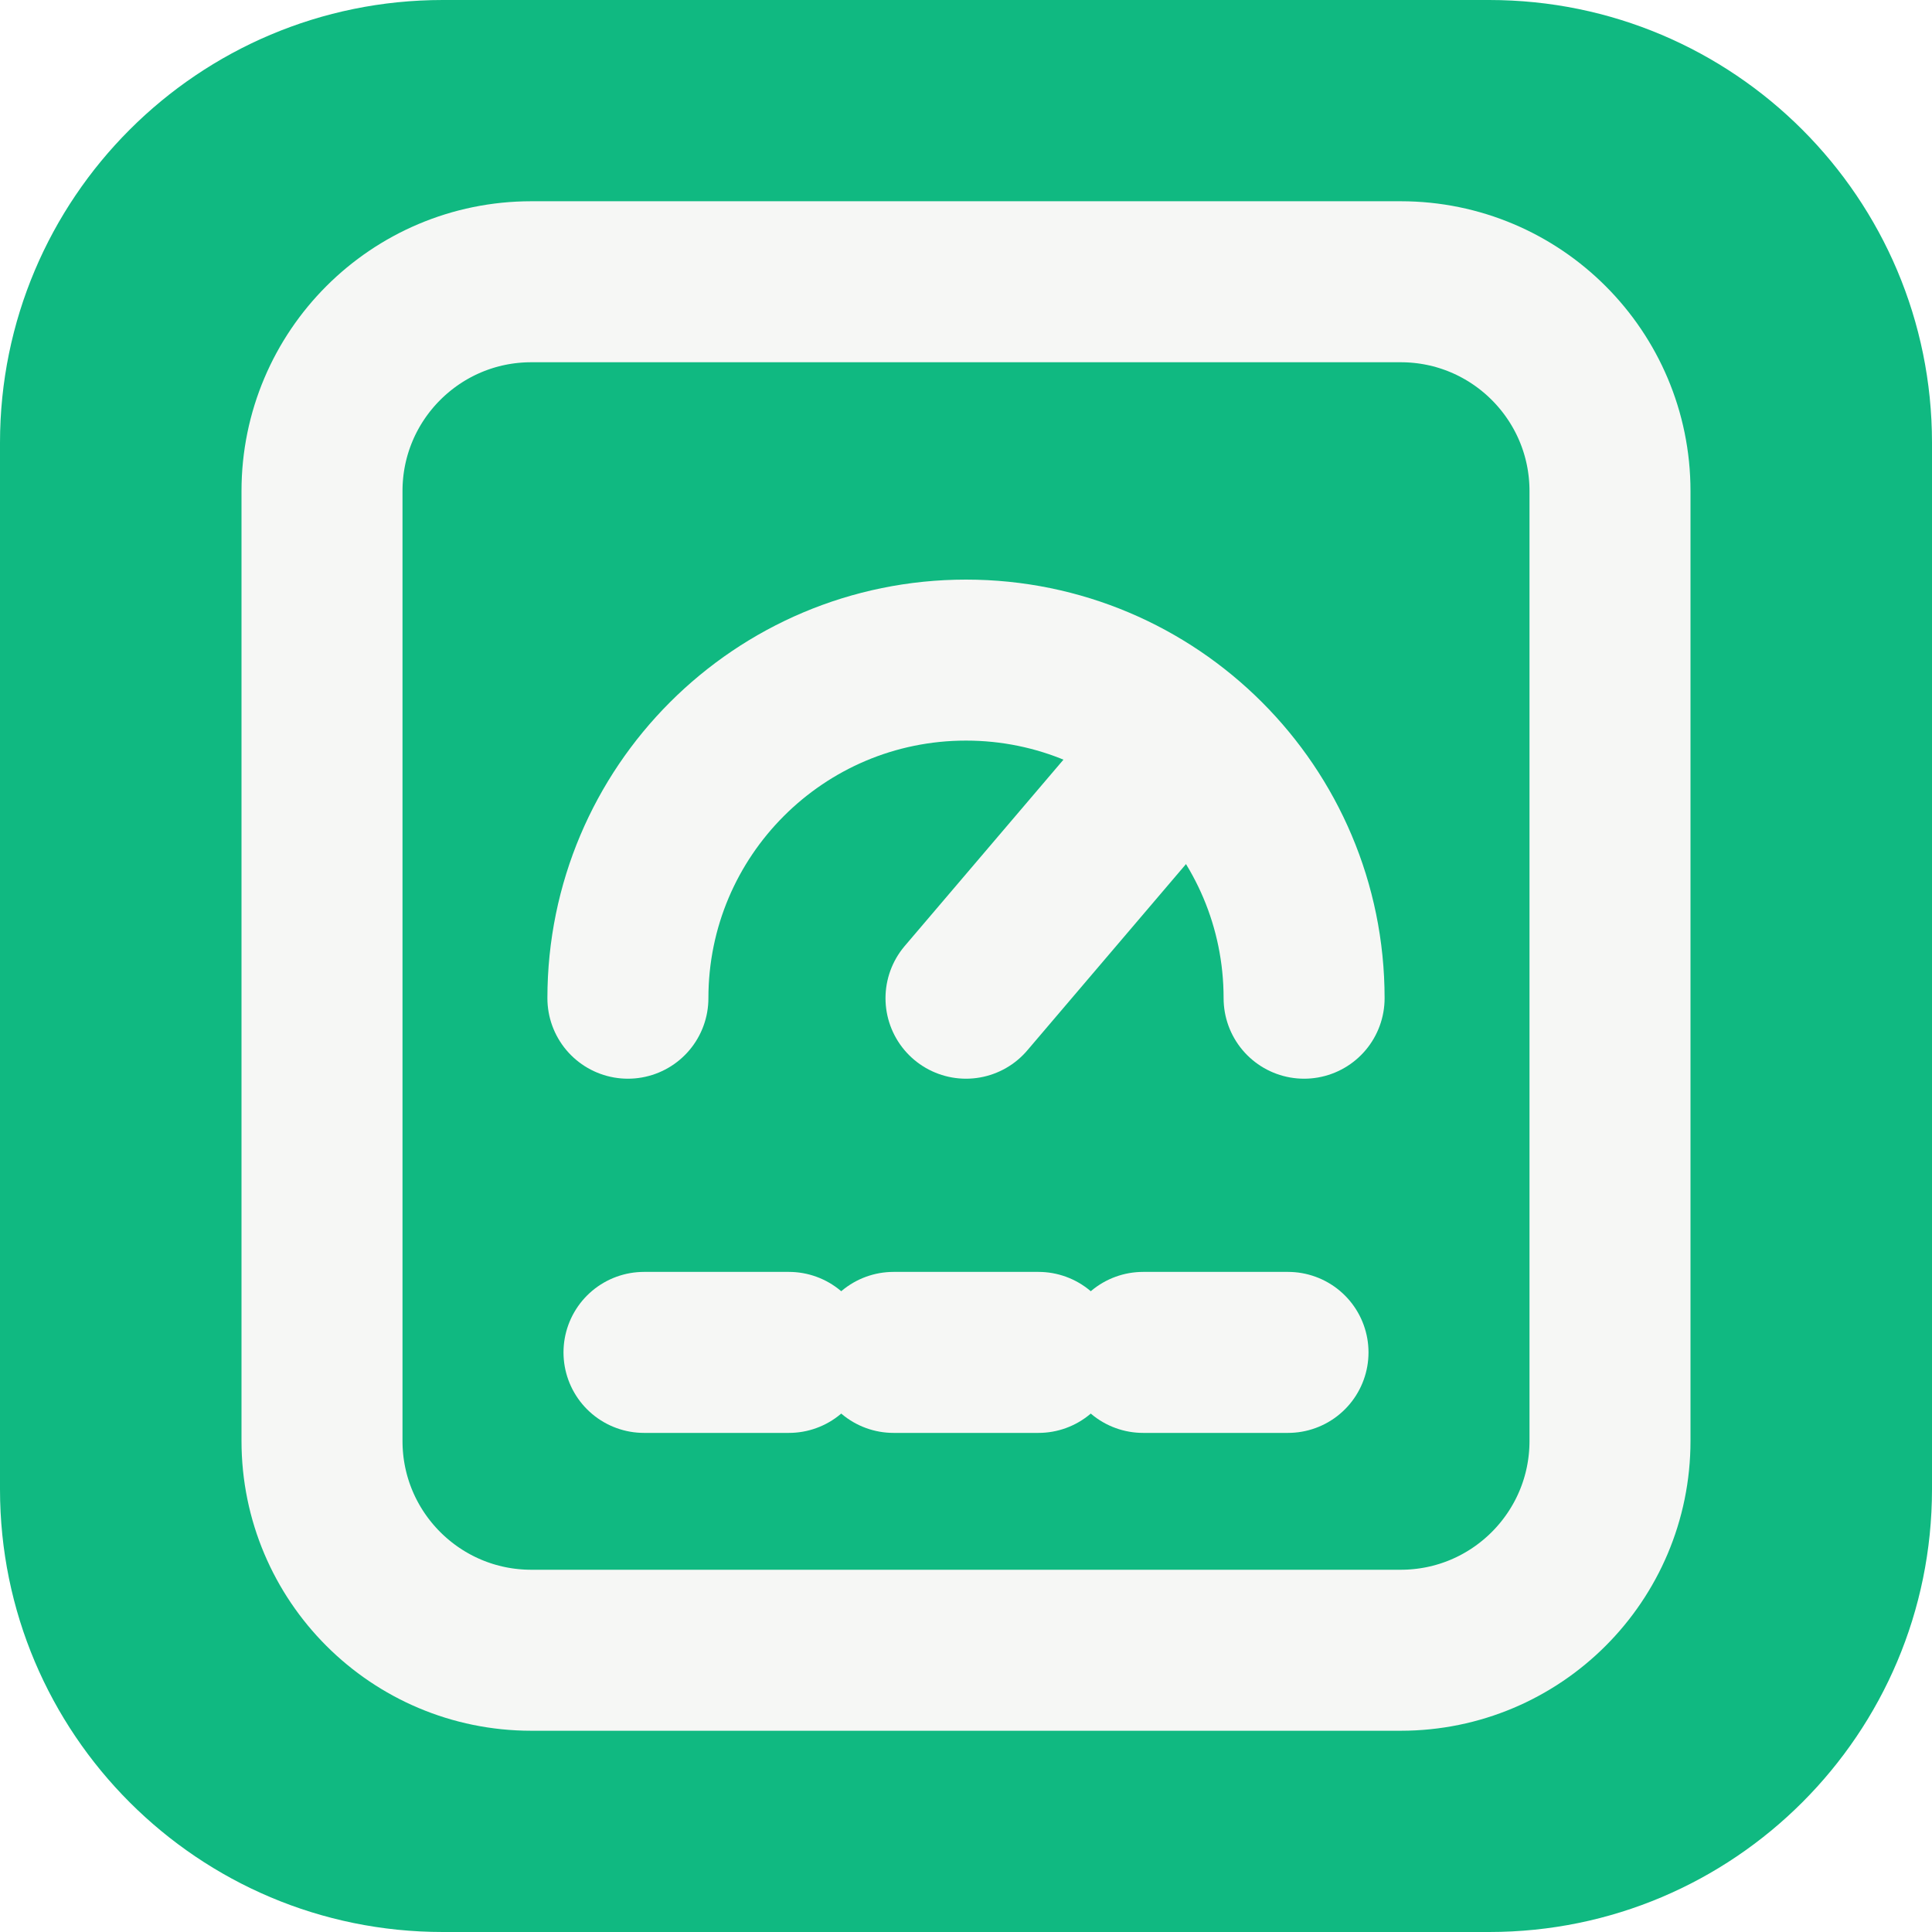
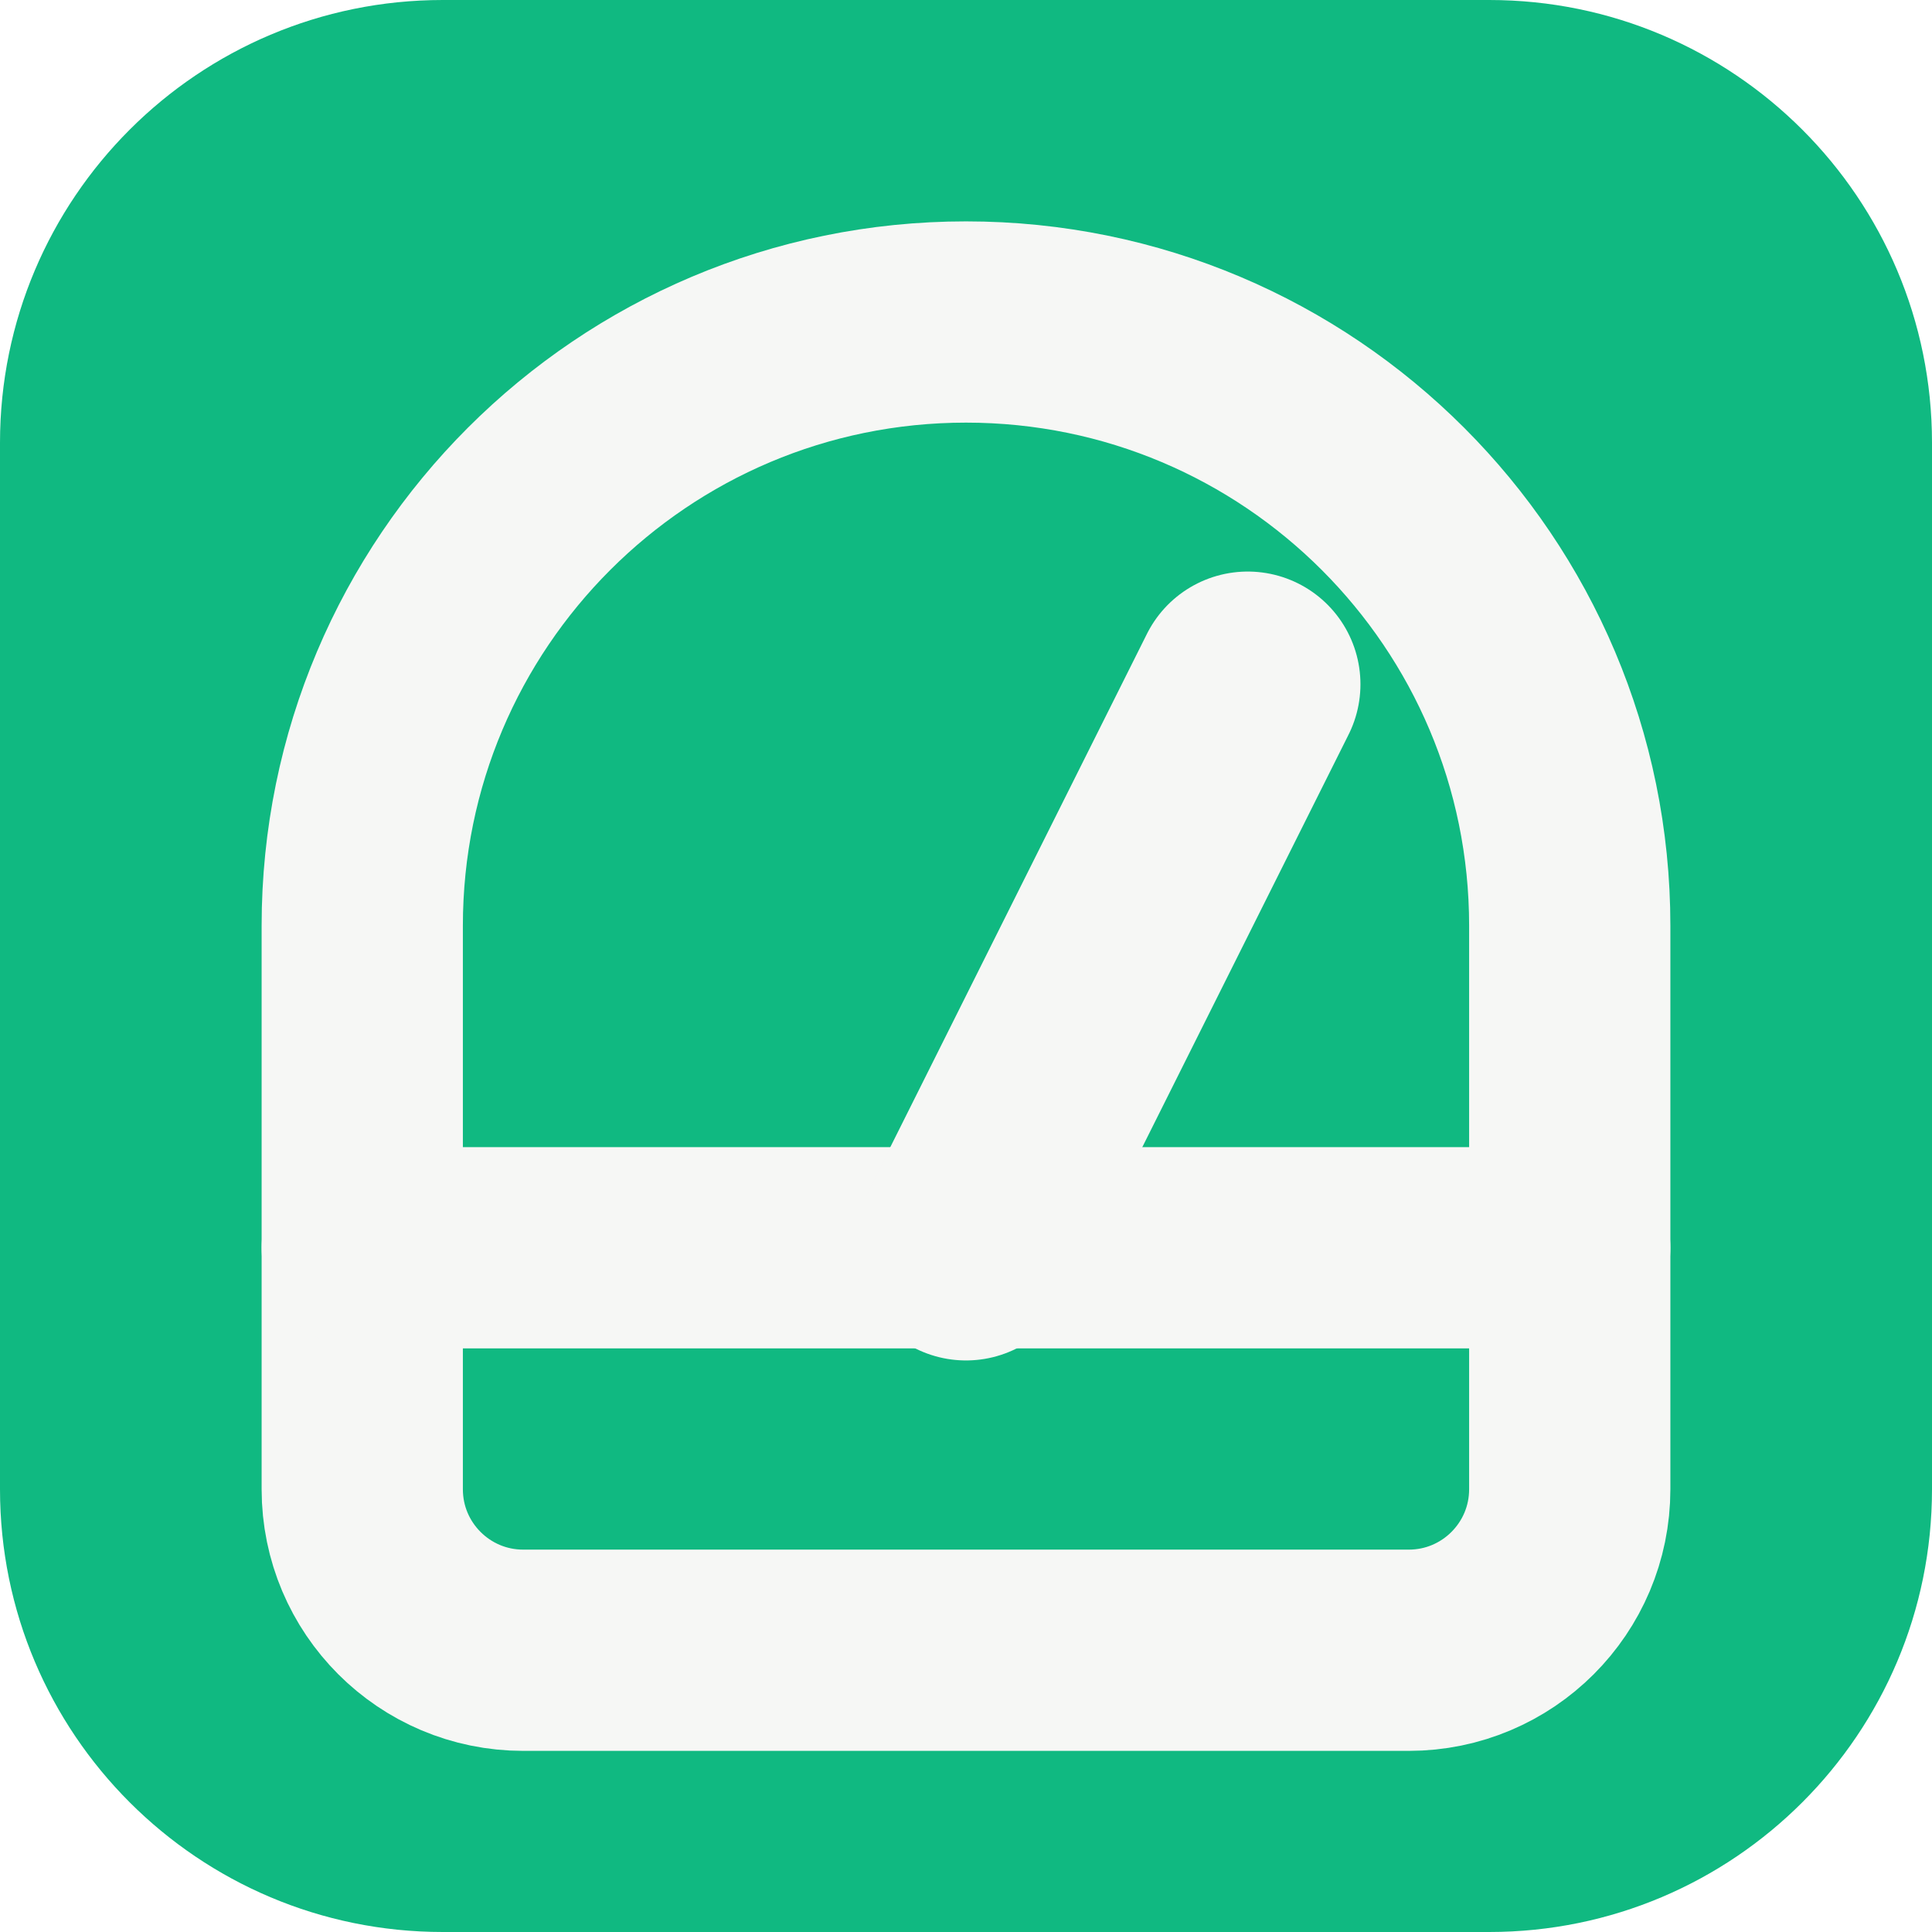
<svg xmlns="http://www.w3.org/2000/svg" viewBox="0 0 24 24" fill="none">
  <rect x="0" y="0" width="24" height="24" rx="5.5" fill="#10B981" />
-   <g stroke="#F6F7F5" stroke-width="2" stroke-linecap="round" stroke-linejoin="round">
-     <rect x="4" y="3.5" width="16" height="17" rx="2.6" />
-     <path d="M 7.8 12.4 a 4.2 4.2 0 0 1 8.4 0" />
-     <path d="M 12 12.4 L 14.3 9.7" />
-     <circle cx="12" cy="12.4" r="0.85" fill="#F6F7F5" stroke="none" />
-     <path d="M 8 16.8 h 1.8 M 11.1 16.8 h 1.8 M 14.2 16.8 h 1.8" />
+   <g stroke="#F6F7F5" stroke-width="2.5" stroke-linecap="round" stroke-linejoin="round" fill="none">
+     <path d="M 4.5 11.5 A 7.5 7.5 0 0 1 19.5 11.5 V 18.5 A 2 2 0 0 1 17.5 20.5 H 6.5 A 2 2 0 0 1 4.5 18.5 Z" />
+     <line x1="4.5" y1="15.5" x2="19.5" y2="15.5" />
+     <path d="M 12 15.5 L 15.5 8.5" stroke-width="2.8" />
  </g>
</svg>
